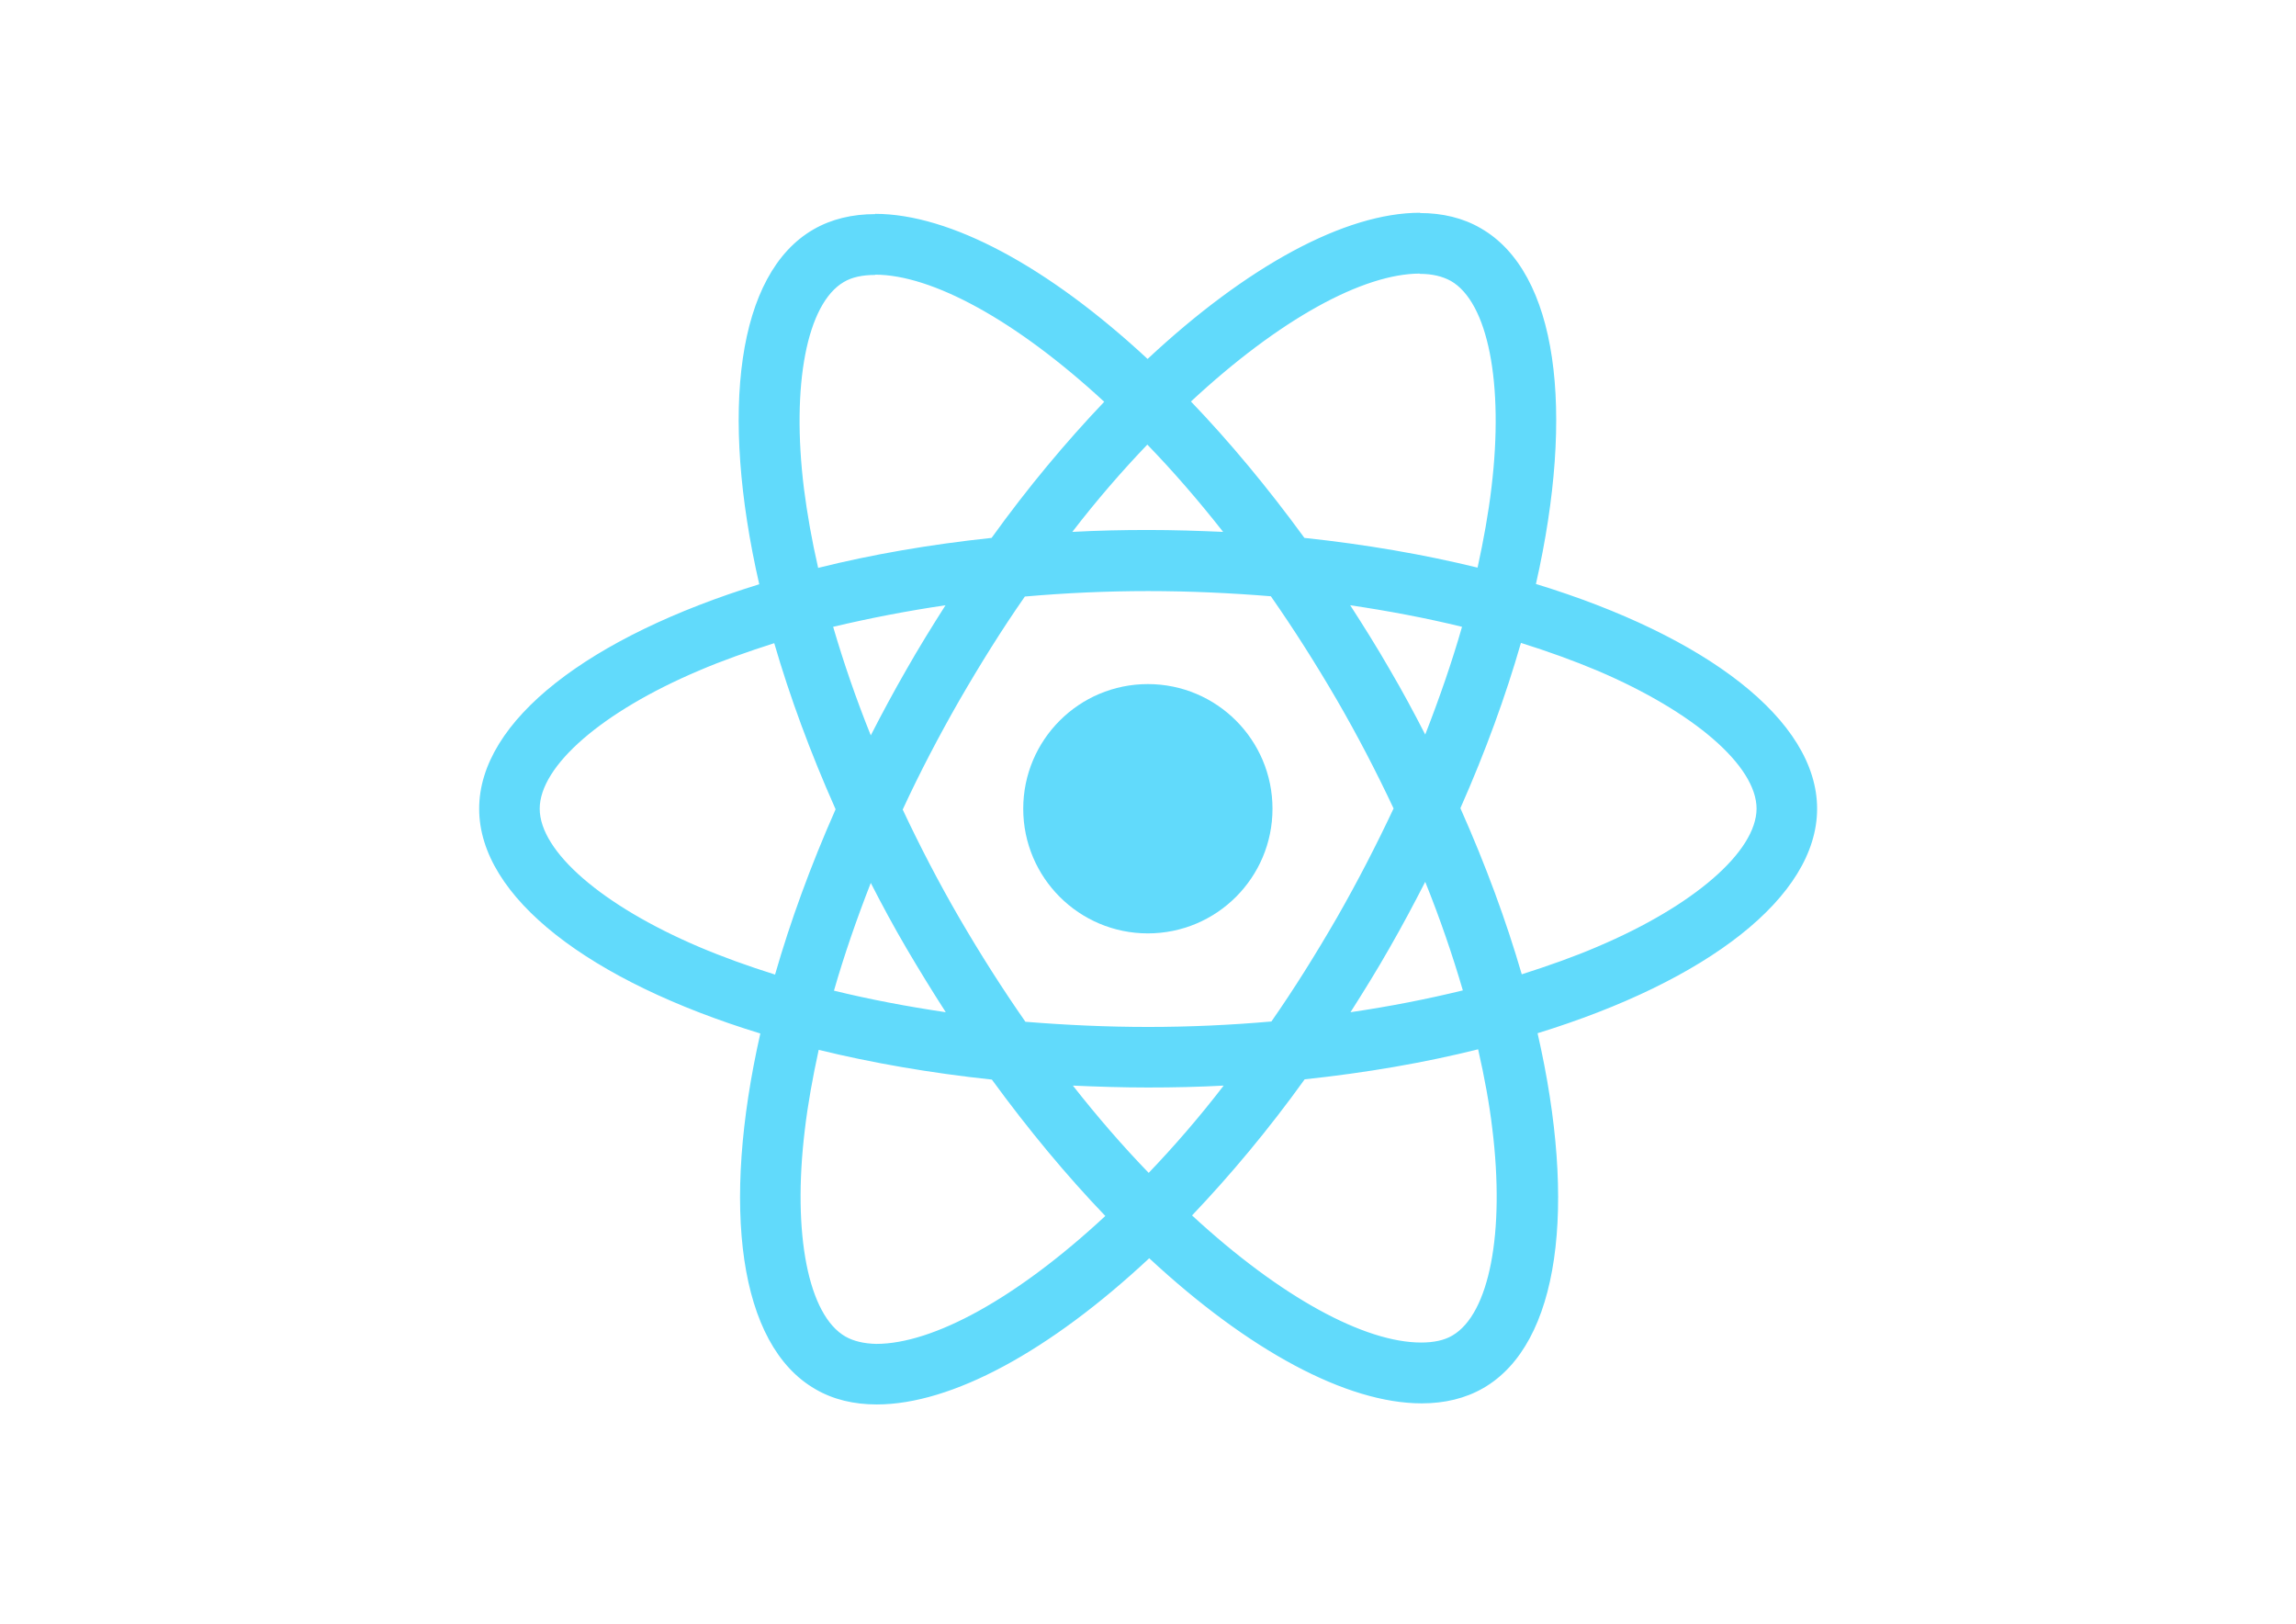
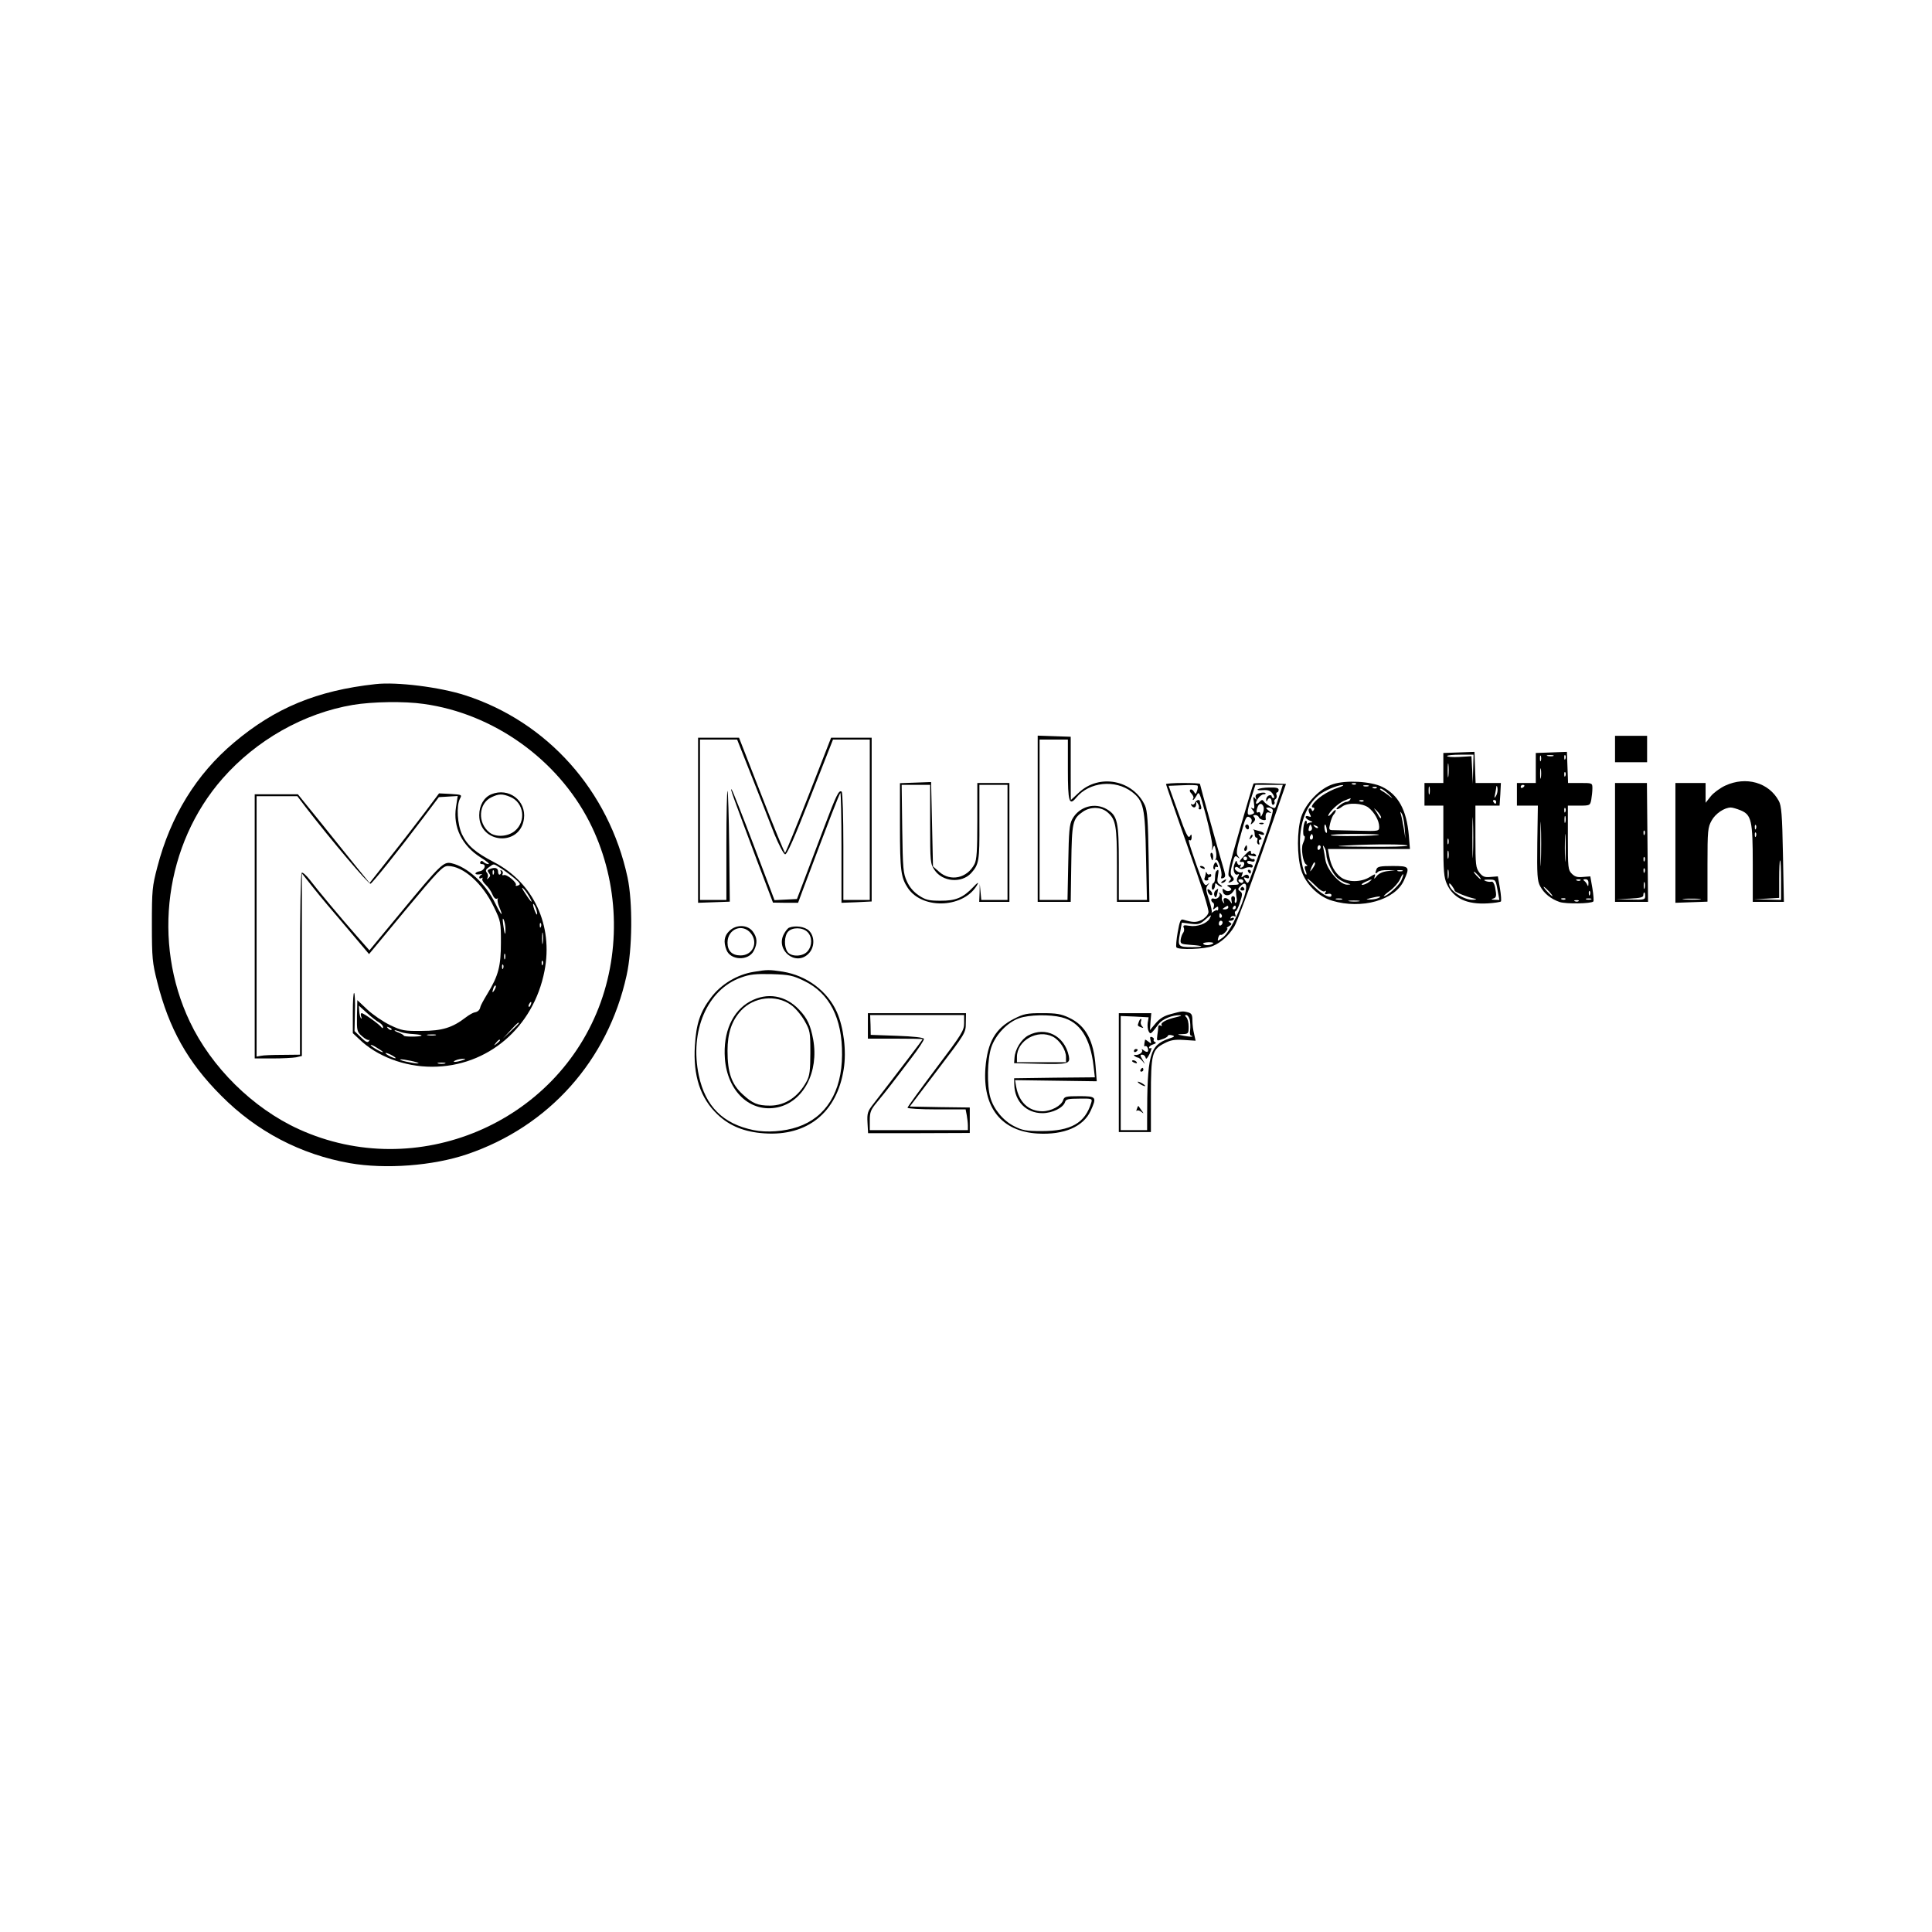
- <svg xmlns="http://www.w3.org/2000/svg" viewBox="0 0 841.9 595.3">
-   <g fill="#61DAFB">
-     <path d="M666.3 296.5c0-32.5-40.7-63.3-103.1-82.4 14.4-63.6 8-114.2-20.2-130.4-6.5-3.8-14.1-5.6-22.4-5.6v22.3c4.6 0 8.3.9 11.4 2.6 13.6 7.8 19.5 37.5 14.9 75.7-1.1 9.4-2.9 19.3-5.1 29.4-19.6-4.8-41-8.5-63.5-10.9-13.5-18.5-27.5-35.3-41.6-50 32.6-30.3 63.2-46.9 84-46.9V78c-27.5 0-63.5 19.6-99.9 53.6-36.4-33.8-72.4-53.2-99.9-53.2v22.3c20.7 0 51.4 16.5 84 46.6-14 14.7-28 31.4-41.3 49.9-22.6 2.4-44 6.1-63.6 11-2.3-10-4-19.7-5.2-29-4.7-38.2 1.1-67.9 14.6-75.8 3-1.8 6.9-2.6 11.5-2.6V78.5c-8.4 0-16 1.8-22.6 5.6-28.1 16.2-34.4 66.7-19.9 130.1-62.2 19.2-102.7 49.9-102.7 82.3 0 32.5 40.7 63.3 103.1 82.4-14.4 63.6-8 114.2 20.2 130.4 6.5 3.8 14.1 5.6 22.5 5.6 27.5 0 63.5-19.6 99.9-53.6 36.4 33.8 72.4 53.2 99.9 53.2 8.4 0 16-1.8 22.6-5.6 28.1-16.2 34.4-66.7 19.9-130.1 62-19.1 102.5-49.9 102.5-82.3zm-130.2-66.7c-3.7 12.9-8.3 26.2-13.5 39.5-4.1-8-8.4-16-13.1-24-4.6-8-9.5-15.8-14.4-23.4 14.2 2.1 27.9 4.7 41 7.9zm-45.8 106.5c-7.8 13.5-15.8 26.3-24.1 38.2-14.9 1.3-30 2-45.2 2-15.1 0-30.2-.7-45-1.9-8.3-11.9-16.4-24.6-24.2-38-7.6-13.1-14.5-26.4-20.8-39.8 6.2-13.4 13.2-26.8 20.7-39.9 7.8-13.5 15.8-26.3 24.1-38.2 14.9-1.3 30-2 45.2-2 15.1 0 30.2.7 45 1.9 8.3 11.9 16.4 24.6 24.2 38 7.6 13.1 14.5 26.4 20.8 39.8-6.3 13.4-13.2 26.8-20.7 39.9zm32.3-13c5.4 13.4 10 26.8 13.8 39.8-13.1 3.2-26.9 5.9-41.2 8 4.9-7.7 9.8-15.6 14.4-23.7 4.6-8 8.9-16.1 13-24.1zM421.2 430c-9.3-9.6-18.6-20.3-27.8-32 9 .4 18.2.7 27.5.7 9.4 0 18.7-.2 27.8-.7-9 11.7-18.3 22.4-27.5 32zm-74.4-58.9c-14.2-2.1-27.9-4.7-41-7.9 3.7-12.9 8.3-26.2 13.5-39.5 4.1 8 8.4 16 13.1 24 4.7 8 9.5 15.8 14.4 23.4zM420.7 163c9.3 9.6 18.6 20.3 27.8 32-9-.4-18.2-.7-27.5-.7-9.4 0-18.7.2-27.8.7 9-11.7 18.3-22.4 27.5-32zm-74 58.9c-4.9 7.7-9.8 15.6-14.4 23.7-4.6 8-8.9 16-13 24-5.4-13.4-10-26.8-13.8-39.8 13.1-3.1 26.9-5.8 41.2-7.9zm-90.5 125.2c-35.4-15.1-58.3-34.9-58.3-50.6 0-15.7 22.9-35.6 58.3-50.6 8.6-3.7 18-7 27.7-10.1 5.7 19.6 13.2 40 22.5 60.9-9.2 20.8-16.6 41.1-22.2 60.6-9.9-3.1-19.3-6.5-28-10.2zM310 490c-13.6-7.8-19.5-37.5-14.9-75.7 1.1-9.4 2.9-19.3 5.1-29.4 19.6 4.8 41 8.5 63.5 10.9 13.5 18.5 27.5 35.3 41.6 50-32.6 30.3-63.2 46.9-84 46.9-4.5-.1-8.3-1-11.3-2.7zm237.2-76.2c4.7 38.2-1.1 67.9-14.6 75.8-3 1.8-6.9 2.6-11.5 2.6-20.7 0-51.4-16.5-84-46.6 14-14.7 28-31.4 41.3-49.9 22.6-2.4 44-6.1 63.6-11 2.3 10.1 4.1 19.8 5.2 29.1zm38.5-66.7c-8.6 3.7-18 7-27.7 10.1-5.7-19.6-13.2-40-22.5-60.9 9.2-20.8 16.6-41.1 22.2-60.6 9.9 3.1 19.3 6.5 28.1 10.2 35.4 15.1 58.3 34.9 58.3 50.6-.1 15.7-23 35.6-58.4 50.6zM320.8 78.4z" />
-     <circle cx="420.9" cy="296.5" r="45.7" />
-     <path d="M520.5 78.1z" />
+ <svg xmlns="http://www.w3.org/2000/svg" version="1.0" width="1024pt" height="1024pt" viewBox="0 0 1024 1024" preserveAspectRatio="xMidYMid meet">
+   <g transform="translate(0,1024) scale(0.1,-0.1)" fill="#000000" stroke="none">
+     <path d="M1990 6614 c-310 -34 -532 -126 -750 -310 -200 -168 -336 -390 -406 -659 -27 -103 -29 -123 -29 -305 0 -179 3 -204 28 -303 62 -248 162 -427 339 -604 188 -190 422 -312 682 -358 190 -33 441 -14 621 47 434 147 747 497 846 948 31 138 33 389 5 520 -99 459 -424 824 -861 965 -133 43 -362 72 -475 59z m256 -105 c369 -51 708 -293 878 -625 149 -293 171 -646 60 -956 -231 -643 -977 -957 -1600 -673 -244 111 -464 329 -578 570 -201 423 -131 941 173 1288 180 205 431 347 692 391 103 17 272 20 375 5z" />
+     <path d="M2252 5935 c-42 -55 -124 -162 -184 -237 l-109 -138 -68 83 c-36 45 -122 151 -189 235 l-123 152 -114 0 -115 0 0 -700 0 -700 94 0 c51 0 108 3 125 6 l31 7 0 484 0 484 62 -78 c34 -43 103 -125 153 -183 49 -58 101 -119 115 -136 l26 -31 194 234 c174 209 197 233 224 233 81 0 184 -92 244 -218 36 -74 37 -81 37 -187 0 -125 -13 -176 -71 -271 -20 -33 -37 -64 -38 -71 -3 -16 -13 -26 -31 -29 -7 -1 -29 -13 -47 -27 -70 -54 -125 -71 -233 -71 -92 -1 -105 1 -168 31 -37 18 -91 55 -120 82 l-53 50 -2 -83 c-1 -80 0 -85 28 -109 15 -14 32 -22 36 -19 4 4 4 1 -1 -6 -5 -10 -16 -6 -42 20 l-34 33 2 97 c2 54 0 101 -4 105 -4 3 -7 -43 -7 -103 l0 -110 33 -31 c95 -92 240 -147 387 -147 295 0 538 208 596 508 47 241 -58 467 -267 576 -100 52 -141 88 -170 147 -25 53 -31 152 -11 190 11 21 10 21 -50 25 l-61 3 -75 -100z m-632 27 c135 -175 334 -410 344 -406 12 6 147 174 279 349 l83 110 50 3 50 3 -9 -58 c-17 -106 31 -205 131 -268 31 -19 50 -35 41 -35 -8 0 -20 5 -26 11 -8 8 -13 8 -17 0 -4 -6 0 -11 9 -11 25 0 14 -34 -13 -38 -12 -2 -22 -7 -22 -12 0 -4 10 -6 23 -4 12 2 16 2 9 -2 -6 -3 -12 -10 -12 -15 0 -6 5 -7 12 -3 6 4 8 3 5 -3 -4 -6 4 -20 18 -33 13 -12 29 -35 35 -51 7 -17 17 -26 24 -22 6 3 8 3 4 -1 -3 -4 0 -24 8 -43 25 -59 11 -46 -21 19 -52 106 -148 194 -233 213 -41 9 -59 -9 -261 -253 l-173 -209 -67 76 c-87 99 -209 245 -250 299 -18 23 -37 40 -42 36 -5 -3 -9 -207 -9 -485 l0 -479 -92 -1 c-51 0 -103 -2 -115 -5 l-23 -4 0 690 0 690 108 0 108 0 44 -58z m1038 -326 c20 -13 52 -37 71 -53 29 -25 32 -31 17 -36 -9 -4 -15 -3 -12 2 8 12 -47 58 -63 53 -8 -3 -11 0 -7 6 3 6 1 14 -5 18 -7 4 -9 3 -5 -4 3 -6 2 -13 -4 -17 -5 -3 -10 3 -10 14 0 21 -15 26 -44 15 -13 -5 -14 -9 -5 -21 9 -11 9 -17 -1 -26 -10 -9 -11 -9 -6 1 4 7 3 19 -4 27 -8 10 -6 17 12 29 28 20 21 20 66 -8z m-41 -28 c-3 -8 -6 -5 -6 6 -1 11 2 17 5 13 3 -3 4 -12 1 -19z m186 -117 c27 -46 14 -38 -18 12 -16 23 -22 37 -14 30 8 -6 22 -25 32 -42z m38 -67 c5 -15 8 -29 5 -31 -2 -2 -8 10 -14 26 -13 38 -5 41 9 5z m-162 -108 c1 -42 -5 -29 -12 24 -4 30 -3 38 3 25 5 -11 9 -33 9 -49z m188 12 c-3 -8 -6 -5 -6 6 -1 11 2 17 5 13 3 -3 4 -12 1 -19z m10 -85 c-2 -16 -4 -5 -4 22 0 28 2 40 4 28 2 -13 2 -35 0 -50z m-200 -85 c-3 -7 -5 -2 -5 12 0 14 2 19 5 13 2 -7 2 -19 0 -25z m200 -30 c-3 -8 -6 -5 -6 6 -1 11 2 17 5 13 3 -3 4 -12 1 -19z m-210 -20 c-3 -8 -6 -5 -6 6 -1 11 2 17 5 13 3 -3 4 -12 1 -19z m-46 -115 c-12 -20 -14 -14 -5 12 4 9 9 14 11 11 3 -2 0 -13 -6 -23z m192 -78 c-3 -9 -8 -14 -10 -11 -3 3 -2 9 2 15 9 16 15 13 8 -4z m-804 -94 c11 -7 21 -17 21 -24 0 -8 -3 -8 -8 -2 -10 15 -94 75 -105 75 -5 0 -6 -8 -3 -17 4 -10 4 -14 -1 -10 -4 5 -8 22 -9 38 l-2 29 43 -39 c23 -21 52 -44 64 -50z m741 -4 c0 -2 -19 -21 -42 -42 l-43 -40 40 43 c36 39 45 47 45 39z m-675 -35 c-3 -3 -11 0 -18 7 -9 10 -8 11 6 5 10 -3 15 -9 12 -12z m49 -12 c13 -5 45 -10 70 -11 25 -2 43 -5 40 -8 -7 -7 -94 -7 -94 0 0 3 -12 10 -27 16 -16 6 -25 11 -21 12 4 1 18 -3 32 -9z m184 -17 c-10 -2 -28 -2 -40 0 -13 2 -5 4 17 4 22 1 32 -1 23 -4z m342 -27 c0 -2 -8 -10 -17 -17 -16 -13 -17 -12 -4 4 13 16 21 21 21 13z m-620 -62 c0 -7 -58 25 -65 36 -3 5 10 1 29 -11 20 -12 36 -23 36 -25z m50 -19 c14 -8 21 -14 15 -14 -5 0 -21 6 -35 14 -14 8 -20 14 -15 14 6 0 21 -6 35 -14z m130 -36 c16 -6 10 -7 -20 -3 -25 4 -54 10 -65 15 -24 10 48 0 85 -12z m240 11 c-34 -11 -60 -11 -35 0 11 5 29 8 40 8 16 0 15 -2 -5 -8z m-92 -17 c-10 -2 -26 -2 -35 0 -10 3 -2 5 17 5 19 0 27 -2 18 -5z" />
+     <path d="M2604 6030 c-39 -16 -64 -59 -64 -111 0 -151 217 -168 237 -19 13 97 -81 168 -173 130z m101 -14 c72 -30 85 -129 24 -180 -37 -31 -102 -35 -135 -8 -64 51 -58 153 10 186 39 19 58 20 101 2z" />
+     <path d="M5500 5900 l0 -440 88 0 87 0 3 202 c3 222 7 238 62 276 41 28 98 26 132 -5 42 -37 48 -72 48 -278 l0 -195 86 0 86 0 -4 238 c-3 190 -7 244 -19 272 -62 136 -243 172 -352 68 -22 -21 -41 -38 -41 -38 -1 0 -1 75 -1 167 l0 168 -87 3 -88 3 0 -441z m160 261 c0 -172 7 -194 44 -149 69 84 206 98 295 31 63 -48 70 -83 75 -342 l5 -231 -75 0 -74 0 0 195 c0 220 -7 251 -62 285 -64 39 -148 16 -185 -52 -15 -28 -18 -63 -21 -230 l-4 -198 -74 0 -74 0 0 425 0 425 75 0 75 0 0 -159z" />
+     <path d="M8560 6270 l0 -70 85 0 85 0 0 70 0 70 -85 0 -85 0 0 -70z" />
+     <path d="M3700 5893 l0 -438 84 3 84 3 -3 291 c-2 159 -6 292 -9 296 -3 3 -6 -126 -6 -286 l0 -292 -70 0 -70 0 0 425 0 425 99 0 98 0 78 -197 c43 -109 97 -245 119 -303 24 -58 49 -106 57 -108 10 -2 48 83 134 303 l120 305 97 0 98 0 0 -425 0 -425 -70 0 -70 0 0 284 c0 157 -4 287 -9 290 -15 10 -27 -14 -95 -194 -36 -96 -83 -220 -104 -275 l-38 -100 -60 -3 -59 -3 -109 288 c-60 158 -113 293 -118 298 -10 11 0 -18 132 -370 l87 -229 66 -1 67 0 24 65 c143 380 194 511 200 517 3 3 6 -126 6 -288 l0 -294 80 3 80 4 0 434 0 434 -107 0 -108 0 -119 -305 c-66 -168 -122 -305 -125 -305 -3 0 -60 137 -125 305 l-119 305 -109 0 -108 0 0 -437z" />
+     <path d="M7733 6252 l-83 -3 0 -79 0 -80 -50 0 -50 0 0 -60 0 -60 50 0 50 0 0 -187 c0 -161 3 -194 19 -229 35 -76 106 -109 218 -102 34 2 65 7 68 10 3 3 1 34 -5 70 l-11 63 -38 -3 c-32 -3 -42 1 -60 23 -19 26 -21 39 -21 191 l0 164 64 0 64 0 4 60 3 60 -67 0 -67 0 -3 83 -3 82 -82 -3z m75 -89 l-2 -78 -3 73 -4 74 -64 -4 c-36 -2 -65 0 -65 5 0 4 32 7 70 7 l70 0 -2 -77z m-131 -35 c-2 -18 -4 -6 -4 27 0 33 2 48 4 33 2 -15 2 -42 0 -60z m-100 -95 c-3 -10 -5 -2 -5 17 0 19 2 27 5 18 2 -10 2 -26 0 -35z m353 -10 c-10 -16 -11 -15 -6 7 3 14 6 32 7 40 1 8 4 5 6 -7 2 -12 -1 -30 -7 -40z m0 -33 c0 -5 -2 -10 -4 -10 -3 0 -8 5 -11 10 -3 6 -1 10 4 10 6 0 11 -4 11 -10z m-123 -277 c-1 -49 -3 -9 -3 87 0 96 2 136 3 88 2 -49 2 -127 0 -175z m-130 55 c-3 -7 -5 -2 -5 12 0 14 2 19 5 13 2 -7 2 -19 0 -25z m0 -75 c-3 -10 -5 -2 -5 17 0 19 2 27 5 18 2 -10 2 -26 0 -35z m0 -105 c-2 -13 -4 -5 -4 17 -1 22 1 32 4 23 2 -10 2 -28 0 -40z m158 12 c10 -11 16 -20 13 -20 -3 0 -13 9 -23 20 -10 11 -16 20 -13 20 3 0 13 -9 23 -20z m102 -76 l10 -54 -26 1 c-17 1 -20 3 -8 6 19 5 20 14 11 62 -4 18 -12 30 -18 28 -6 -2 -20 -1 -31 3 -15 6 -11 8 16 8 36 0 36 0 46 -54z m-227 -5 c0 -7 67 -34 105 -42 14 -3 12 -5 -8 -6 -48 -2 -127 50 -126 84 0 6 6 1 14 -9 8 -11 15 -23 15 -27z" />
+     <path d="M8223 6252 l-83 -3 0 -79 0 -80 -50 0 -50 0 0 -60 0 -60 55 0 56 0 -3 -197 c-2 -170 0 -202 15 -230 21 -39 57 -68 104 -84 34 -11 166 -9 178 3 3 3 1 34 -5 70 l-11 63 -39 -3 c-29 -3 -43 1 -59 17 -20 20 -21 32 -21 191 l0 170 59 0 c58 0 59 1 65 31 3 17 6 44 6 60 0 29 0 29 -65 29 l-64 0 -3 83 -3 82 -82 -3z m-56 -44 c-3 -7 -5 -2 -5 12 0 14 2 19 5 13 2 -7 2 -19 0 -25z m66 25 c-7 -2 -21 -2 -30 0 -10 3 -4 5 12 5 17 0 24 -2 18 -5z m64 -15 c-3 -8 -6 -5 -6 6 -1 11 2 17 5 13 3 -3 4 -12 1 -19z m-130 -100 c-2 -13 -4 -3 -4 22 0 25 2 35 4 23 2 -13 2 -33 0 -45z m130 10 c-3 -8 -6 -5 -6 6 -1 11 2 17 5 13 3 -3 4 -12 1 -19z m-217 -52 c0 -3 -4 -8 -10 -11 -5 -3 -10 -1 -10 4 0 6 5 11 10 11 6 0 10 -2 10 -4z m217 -138 c-3 -8 -6 -5 -6 6 -1 11 2 17 5 13 3 -3 4 -12 1 -19z m-130 -265 c-1 -54 -3 -12 -3 92 0 105 2 149 3 98 2 -51 2 -136 0 -190z m130 210 c-3 -10 -5 -4 -5 12 0 17 2 24 5 18 2 -7 2 -21 0 -30z m0 -195 c-2 -35 -3 -9 -3 57 0 66 1 94 3 63 2 -32 2 -86 0 -120z m80 -114 c-3 -3 -12 -4 -19 -1 -8 3 -5 6 6 6 11 1 17 -2 13 -5z m42 -16 c0 -16 -2 -18 -6 -8 -3 8 -11 18 -17 22 -7 5 -4 8 7 8 11 0 17 -7 16 -22z m-209 -43 c13 -14 21 -25 18 -25 -2 0 -15 11 -28 25 -13 14 -21 25 -18 25 2 0 15 -11 28 -25z m217 -17 c-3 -8 -6 -5 -6 6 -1 11 2 17 5 13 3 -3 4 -12 1 -19z m-130 -24 c-3 -3 -12 -4 -19 -1 -8 3 -5 6 6 6 11 1 17 -2 13 -5z m136 -1 c-7 -2 -19 -2 -25 0 -7 3 -2 5 12 5 14 0 19 -2 13 -5z m-66 -9 c-3 -3 -12 -4 -19 -1 -8 3 -5 6 6 6 11 1 17 -2 13 -5z" />
+     <path d="M4853 6092 l-83 -3 0 -227 c0 -237 5 -273 42 -329 80 -118 304 -105 370 22 6 11 -5 4 -23 -16 -54 -57 -94 -74 -175 -73 -61 0 -78 4 -114 28 -27 18 -49 43 -63 74 -20 43 -22 66 -25 280 l-3 232 75 0 76 0 0 -209 c0 -200 1 -209 23 -242 42 -63 143 -72 194 -17 42 47 45 63 44 269 l0 199 74 0 75 0 0 -305 0 -305 -69 0 -70 0 -4 43 -4 42 -1 -47 -2 -48 80 0 80 0 0 315 0 315 -85 0 -85 0 0 -200 c0 -158 -3 -207 -15 -230 -39 -75 -127 -94 -187 -41 l-33 29 -5 224 -5 223 -82 -3z" />
+     <path d="M7066 6084 c-70 -22 -146 -101 -170 -176 -22 -72 -22 -203 0 -277 21 -73 91 -144 165 -165 156 -47 332 3 380 107 33 73 30 77 -60 77 -63 0 -80 -3 -85 -16 -9 -24 -7 -29 6 -16 7 7 30 11 53 10 l40 -1 -40 -4 c-26 -3 -46 -12 -58 -26 -13 -17 -16 -18 -11 -4 6 17 4 17 -27 -2 -46 -28 -117 -28 -153 0 -32 25 -52 62 -61 112 l-7 37 217 0 218 0 -6 73 c-12 135 -56 215 -142 257 -61 29 -190 36 -259 14z m121 0 c-3 -3 -12 -4 -19 -1 -8 3 -5 6 6 6 11 1 17 -2 13 -5z m-95 -19 c-24 -7 -61 -26 -83 -41 -42 -29 -69 -64 -49 -64 6 0 8 -5 4 -12 -6 -9 -9 -9 -12 0 -2 7 -8 10 -13 6 -5 -3 -4 -14 2 -26 10 -18 9 -20 -5 -15 -9 4 -16 2 -16 -4 0 -5 10 -14 23 -19 15 -6 17 -9 5 -9 -9 -1 -18 -4 -21 -8 -2 -5 -2 -2 -1 5 2 6 -1 12 -5 12 -5 0 -11 -18 -13 -40 -2 -22 0 -40 3 -40 8 0 6 -16 -6 -43 -10 -25 1 -98 17 -108 9 -6 10 -9 1 -9 -9 0 -10 -7 -3 -26 6 -14 6 -23 1 -19 -14 8 -31 99 -31 168 0 110 35 199 99 252 29 24 99 54 126 54 11 0 1 -6 -23 -14z m161 8 c-7 -2 -19 -2 -25 0 -7 3 -2 5 12 5 14 0 19 -2 13 -5z m44 -9 c-3 -3 -12 -4 -19 -1 -8 3 -5 6 6 6 11 1 17 -2 13 -5z m66 -36 c18 -18 21 -23 7 -12 -14 12 -34 26 -45 32 -11 6 -14 12 -7 12 7 0 27 -15 45 -32z m-208 -28 c-3 -5 -12 -10 -19 -10 -8 0 -24 -9 -37 -20 -28 -22 -14 -27 15 -5 30 23 108 19 140 -6 31 -25 56 -69 56 -101 0 -23 -1 -24 -107 -21 -60 1 -120 3 -134 3 -26 0 -27 2 -19 36 5 20 13 41 19 47 6 6 11 16 11 22 -1 5 -10 -1 -20 -14 -11 -13 -20 -19 -20 -15 1 18 51 65 82 79 40 17 41 17 33 5z m72 -6 c-3 -3 -12 -4 -19 -1 -8 3 -5 6 6 6 11 1 17 -2 13 -5z m93 -87 c0 -7 -6 -3 -12 8 -6 11 -16 27 -22 35 -6 9 -1 5 12 -8 12 -13 22 -28 22 -35z m125 -55 l4 -57 -8 50 c-5 28 -11 62 -15 75 -6 21 -5 22 4 7 6 -10 13 -44 15 -75z m-492 4 c3 -8 0 -17 -7 -19 -10 -4 -12 1 -9 14 6 23 9 24 16 5z m32 -4 c-3 -3 -11 0 -18 7 -9 10 -8 11 6 5 10 -3 15 -9 12 -12z m47 -7 c3 -13 1 -22 -3 -19 -9 5 -13 44 -5 44 2 0 6 -11 8 -25z m-76 -52 c-10 -10 -19 5 -10 18 6 11 8 11 12 0 2 -7 1 -15 -2 -18z m353 23 c-7 -8 -248 -10 -256 -3 -3 4 54 7 127 7 73 0 131 -2 129 -4z m151 -58 c0 -5 -96 -7 -212 -6 -166 1 -190 3 -108 7 150 8 320 7 320 -1z m-460 -7 c0 -6 -4 -12 -8 -15 -5 -3 -9 1 -9 9 0 8 4 15 9 15 4 0 8 -4 8 -9z m30 -41 c1 -33 32 -100 58 -123 11 -10 33 -22 48 -27 27 -8 27 -8 5 -9 -38 -1 -107 77 -116 131 -3 23 -9 52 -11 63 -4 16 -3 17 5 5 6 -8 11 -26 11 -40z m-60 -48 c0 -5 -7 -17 -15 -28 -14 -18 -14 -17 -4 9 12 27 19 34 19 19z m463 -39 c-7 -2 -19 -2 -25 0 -7 3 -2 5 12 5 14 0 19 -2 13 -5z m-7 -52 c-15 -28 -74 -81 -91 -81 -4 0 10 13 32 29 22 16 45 43 53 60 7 17 15 30 17 27 2 -2 -3 -18 -11 -35z m-405 -55 c8 5 9 3 4 -6 -6 -10 -3 -12 12 -8 12 3 20 0 20 -7 0 -21 -47 1 -89 43 -21 20 -38 39 -38 43 0 4 18 -11 40 -33 23 -24 44 -37 51 -32z m235 49 c-11 -8 -27 -15 -35 -15 -9 1 -2 7 14 15 39 18 44 18 21 0z m49 -85 c-11 -5 -31 -8 -45 -8 -23 0 -22 1 5 8 42 11 65 11 40 0z m-192 -7 c-7 -2 -21 -2 -30 0 -10 3 -4 5 12 5 17 0 24 -2 18 -5z m90 -10 c-13 -2 -35 -2 -50 0 -16 2 -5 4 22 4 28 0 40 -2 28 -4z" />
+     <path d="M9144 6076 c-28 -13 -63 -39 -77 -57 l-27 -34 0 53 0 52 -80 0 -80 0 0 -317 0 -318 85 3 85 3 0 196 c0 182 2 198 22 234 20 37 68 69 102 69 9 0 32 -7 52 -15 57 -24 64 -54 64 -285 l0 -200 83 0 82 0 -5 252 c-4 210 -8 258 -22 283 -53 98 -174 132 -284 81z m163 -228 c-3 -8 -6 -5 -6 6 -1 11 2 17 5 13 3 -3 4 -12 1 -19z m0 -40 c-3 -8 -6 -5 -6 6 -1 11 2 17 5 13 3 -3 4 -12 1 -19z m133 -233 l0 -105 -72 2 -73 2 68 3 67 4 0 99 c0 55 2 100 5 100 3 0 5 -47 5 -105z m-432 -102 c-21 -2 -57 -2 -80 0 -24 2 -7 4 37 4 44 0 63 -2 43 -4z" />
+     <path d="M6180 6084 c0 -3 52 -153 115 -332 74 -208 114 -335 110 -349 -3 -13 -19 -30 -36 -39 -29 -14 -46 -14 -99 2 -13 3 -18 -11 -28 -67 -7 -39 -10 -75 -7 -80 10 -15 152 -10 193 7 43 18 85 55 114 103 12 18 78 196 148 395 l126 361 -84 3 c-47 2 -86 1 -88 -1 -2 -2 -35 -111 -73 -243 -58 -199 -67 -241 -56 -250 11 -8 12 -13 2 -23 -9 -10 -8 -11 6 -6 20 8 21 17 6 32 -8 8 -8 25 2 62 11 44 15 49 28 38 14 -10 14 -10 3 5 -11 14 -9 33 15 116 24 89 29 99 45 91 11 -6 15 -15 11 -26 -6 -15 -5 -16 9 -3 11 11 13 19 6 28 -8 9 -6 12 5 12 8 0 17 -5 19 -12 4 -12 38 -21 37 -10 -4 28 3 41 19 35 14 -5 13 -3 -3 10 -18 15 -18 16 -2 17 10 0 20 -6 23 -13 3 -8 -16 -72 -41 -143 -25 -71 -56 -157 -68 -191 -21 -59 -23 -61 -36 -41 -11 18 -11 20 3 15 9 -4 16 -3 16 2 0 16 -14 20 -28 8 -13 -10 -15 -9 -8 8 4 11 4 16 0 13 -10 -10 -46 11 -38 23 4 6 10 6 19 -1 9 -8 20 -8 32 -2 10 5 24 7 31 5 6 -3 12 0 12 6 0 6 -7 11 -15 11 -8 0 -15 5 -15 11 0 6 9 8 20 4 12 -4 20 -2 20 5 0 6 -3 9 -7 7 -5 -3 -14 2 -21 9 -12 13 -10 14 14 8 19 -5 25 -4 20 5 -4 6 -12 9 -17 6 -5 -4 -9 1 -9 10 0 11 -9 7 -30 -15 -33 -34 -36 -41 -17 -38 17 4 15 -24 -2 -30 -9 -3 -11 0 -6 8 5 8 4 11 -3 6 -6 -3 -12 2 -15 11 -3 15 -6 14 -14 -7 -12 -28 1 -65 18 -54 8 4 8 0 0 -13 -7 -14 -7 -23 1 -31 9 -9 2 -12 -27 -12 -34 -1 -37 -2 -21 -11 14 -9 16 -13 5 -20 -8 -4 -19 -3 -27 4 -12 9 -14 8 -11 -7 5 -27 36 -28 54 -3 14 21 15 21 16 2 0 -11 2 -28 4 -37 2 -10 -1 -20 -5 -23 -5 -3 -7 4 -5 15 2 12 -1 20 -10 20 -8 0 -11 -8 -8 -22 4 -20 3 -21 -7 -5 -6 9 -17 17 -25 17 -9 0 -12 -6 -9 -17 5 -14 4 -15 -4 -4 -6 8 -8 20 -5 27 2 6 -2 15 -9 20 -7 4 -10 4 -6 -1 11 -12 -11 -35 -28 -28 -16 6 -20 -12 -4 -22 5 -3 6 -13 3 -23 -6 -14 -4 -15 8 -5 13 10 16 10 16 -2 0 -8 -3 -13 -5 -10 -3 3 -12 -1 -21 -7 -9 -7 -13 -9 -9 -4 3 4 -3 34 -14 67 -17 51 -18 62 -7 77 12 15 12 16 -2 4 -14 -11 -21 1 -58 105 -42 122 -47 138 -33 129 4 -2 8 5 8 16 0 18 -2 18 -10 5 -8 -13 -22 15 -61 126 l-51 142 74 3 c41 2 77 1 79 -2 3 -2 2 -15 -2 -27 -7 -20 -8 -20 -17 -5 -5 9 -13 14 -19 11 -5 -4 -3 -13 6 -21 8 -9 13 -20 10 -25 -4 -5 -4 -9 -1 -9 3 0 11 11 19 25 12 24 15 18 50 -112 20 -76 35 -149 32 -163 -5 -21 -4 -22 3 -5 8 18 10 17 16 -12 4 -18 4 -38 0 -45 -4 -7 -3 -9 1 -5 11 9 36 -70 28 -89 -3 -10 0 -12 10 -8 12 4 13 12 6 37 -21 70 -129 456 -129 462 0 3 -40 5 -90 5 -49 0 -90 -3 -90 -6z m604 -51 c-9 -27 -18 -55 -21 -64 -4 -15 -8 -15 -30 -4 -14 8 -30 20 -34 27 -7 10 -11 10 -21 0 -21 -21 -29 -13 -12 13 9 14 23 25 32 25 8 0 13 3 9 6 -3 4 -17 4 -31 0 -18 -4 -24 -11 -20 -24 5 -14 4 -15 -5 -2 -8 11 -10 6 -5 -24 4 -30 3 -36 -8 -30 -10 6 -10 4 1 -9 11 -14 11 -18 -3 -23 -29 -11 -30 4 -6 81 l24 75 72 0 73 0 -15 -47z m-87 -69 c3 -8 1 -25 -5 -37 -9 -19 -11 -19 -11 -4 -1 10 -5 15 -11 12 -11 -7 -13 6 -4 29 8 20 23 21 31 0z m-87 -274 c0 -5 -4 -10 -10 -10 -5 0 -10 5 -10 10 0 6 5 10 10 10 6 0 10 -4 10 -10z m-20 -120 c0 -5 -4 -10 -9 -10 -6 0 -13 5 -16 10 -3 6 1 10 9 10 9 0 16 -4 16 -10z m5 -82 c-30 -94 -84 -196 -114 -217 -29 -21 -29 -21 -24 -1 3 11 9 18 13 15 4 -2 15 4 25 15 10 11 14 20 9 20 -5 0 -1 5 10 11 15 9 16 13 5 20 -11 7 -10 9 4 9 9 0 17 5 17 11 0 5 -5 7 -12 3 -7 -4 -8 -3 -4 5 4 6 12 8 18 5 7 -5 9 -1 5 9 -3 10 -3 17 2 17 4 0 15 21 23 47 14 42 14 49 1 59 -13 9 -13 13 2 28 30 30 39 4 20 -56z m-85 -58 c0 -5 -8 -10 -17 -10 -15 0 -16 2 -3 10 19 12 20 12 20 0z m40 0 c0 -5 -5 -10 -11 -10 -5 0 -7 5 -4 10 3 6 8 10 11 10 2 0 4 -4 4 -10z m-75 -39 c3 -5 2 -12 -3 -15 -5 -3 -9 1 -9 9 0 17 3 19 12 6z m-64 -20 c-15 -26 -65 -45 -107 -38 -30 5 -35 3 -30 -10 4 -8 2 -21 -3 -27 -5 -6 -11 -22 -13 -35 -3 -23 0 -25 52 -29 72 -5 77 -12 9 -12 -75 0 -78 4 -65 73 l10 57 46 -6 c40 -5 50 -3 76 20 35 31 38 31 25 7z m69 -20 c0 -6 -4 -13 -10 -16 -5 -3 -10 1 -10 9 0 9 5 16 10 16 6 0 10 -4 10 -9z m-52 -113 c-16 -10 -45 -10 -51 0 -3 4 10 7 29 8 21 0 30 -3 22 -8z" />
+     <path d="M6667 6057 c-7 -4 5 -7 25 -5 30 2 41 -2 54 -20 8 -12 10 -22 5 -22 -6 0 -11 4 -11 10 0 5 -7 7 -15 4 -8 -4 -15 -14 -14 -23 0 -10 2 -11 6 -3 8 19 23 14 23 -9 0 -11 5 -17 10 -14 6 4 8 10 5 15 -3 5 0 12 6 15 5 4 8 13 5 21 -3 8 -2 14 3 14 4 0 8 6 8 14 0 10 -14 13 -50 12 -27 0 -54 -5 -60 -9z" />
+     <path d="M6575 5530 c-3 -5 1 -10 10 -10 9 0 13 5 10 10 -3 6 -8 10 -10 10 -2 0 -7 -4 -10 -10z" />
+     <path d="M8560 5775 l0 -315 88 0 87 0 -3 315 -3 315 -84 0 -85 0 0 -315z m157 43 c-3 -8 -6 -5 -6 6 -1 11 2 17 5 13 3 -3 4 -12 1 -19z m0 -140 c-3 -8 -6 -5 -6 6 -1 11 2 17 5 13 3 -3 4 -12 1 -19z m0 -60 c-3 -8 -6 -5 -6 6 -1 11 2 17 5 13 3 -3 4 -12 1 -19z m0 -85 c-3 -10 -5 -4 -5 12 0 17 2 24 5 18 2 -7 2 -21 0 -30z m3 -43 c0 -18 -6 -20 -77 -18 l-78 2 73 3 c55 3 72 7 72 18 0 8 2 15 5 15 3 0 5 -9 5 -20z" />
+     <path d="M6334 5985 c-4 -8 -11 -12 -17 -8 -6 3 -7 1 -3 -5 11 -18 26 -14 26 6 0 14 2 15 9 2 6 -8 7 -18 5 -22 -3 -4 0 -8 6 -8 7 0 9 7 6 16 -3 9 -6 20 -6 25 0 15 -20 10 -26 -6z" />
+     <path d="M6678 5873 c7 -3 16 -2 19 1 4 3 -2 6 -13 5 -11 0 -14 -3 -6 -6z" />
+     <path d="M6600 5861 c0 -6 5 -13 10 -16 6 -3 10 1 10 9 0 9 -4 16 -10 16 -5 0 -10 -4 -10 -9z" />
+     <path d="M6643 5843 c4 -3 7 -13 7 -24 0 -10 4 -19 10 -19 5 0 7 -6 4 -14 -3 -8 -1 -17 5 -21 7 -3 8 0 5 9 -4 9 -1 16 6 16 9 0 9 4 -1 17 -12 15 -12 16 4 10 9 -3 17 -3 17 2 0 5 -8 11 -17 14 -10 2 -25 7 -33 9 -8 3 -12 3 -7 1z" />
+     <path d="M6626 5803 c-6 -14 -5 -15 5 -6 7 7 10 15 7 18 -3 3 -9 -2 -12 -12z" />
+     <path d="M6596 5745 c-3 -8 -1 -15 4 -15 6 0 10 7 10 15 0 8 -2 15 -4 15 -2 0 -6 -7 -10 -15z" />
+     <path d="M6417 5700 c3 -11 7 -20 9 -20 2 0 4 9 4 20 0 11 -4 20 -9 20 -5 0 -7 -9 -4 -20z" />
+     <path d="M6433 5655 c-3 -9 -3 -19 1 -22 3 -4 6 -1 6 6 0 7 4 9 10 6 6 -3 7 1 4 9 -8 20 -13 20 -21 1z" />
+     <path d="M6360 5646 c0 -2 7 -7 16 -10 8 -3 12 -2 9 4 -6 10 -25 14 -25 6z" />
+     <path d="M6447 5623 c-4 -3 -7 -19 -7 -35 0 -15 -4 -28 -8 -28 -4 0 -8 -9 -9 -20 -1 -11 2 -18 8 -15 5 4 9 14 9 23 0 12 3 13 12 4 7 -7 17 -12 23 -12 5 0 2 5 -8 11 -15 9 -17 18 -12 45 6 34 4 40 -8 27z" />
+     <path d="M6615 5620 c3 -5 8 -10 11 -10 2 0 4 5 4 10 0 6 -5 10 -11 10 -5 0 -7 -4 -4 -10z" />
+     <path d="M6391 5613 c-1 -6 -3 -18 -6 -26 -4 -8 0 -14 9 -14 8 0 13 4 10 9 -3 4 0 8 5 8 6 0 11 5 11 11 0 5 -4 8 -9 5 -5 -4 -12 0 -14 6 -4 9 -6 9 -6 1z" />
+     <path d="M6480 5570 c-9 -6 -10 -10 -3 -10 6 0 15 5 18 10 8 12 4 12 -15 0z" />
+     <path d="M6400 5524 c0 -17 17 -36 24 -26 3 5 -1 15 -9 22 -8 7 -15 9 -15 4z" />
+     <path d="M6445 5522 c-12 -8 -13 -27 -4 -37 4 -3 9 6 11 20 3 14 5 25 4 25 0 0 -6 -4 -11 -8z" />
+     <path d="M3865 5305 c-27 -26 -31 -57 -15 -99 21 -57 117 -60 145 -6 21 40 19 72 -6 104 -28 36 -89 37 -124 1z m115 -12 c40 -51 9 -117 -55 -117 -45 0 -69 24 -69 68 0 73 80 104 124 49z" />
+     <path d="M4182 5323 c-7 -3 -19 -18 -28 -35 -44 -85 64 -171 131 -103 34 33 34 93 2 123 -22 21 -73 28 -105 15z m98 -23 c25 -25 26 -71 1 -101 -24 -30 -87 -32 -107 -4 -19 26 -18 84 3 107 22 24 77 24 103 -2z" />
+     <path d="M3995 5089 c-88 -14 -174 -66 -227 -137 -57 -75 -78 -138 -85 -254 -10 -160 29 -279 120 -365 64 -61 143 -93 248 -100 228 -16 385 110 421 341 15 95 0 219 -36 301 -50 112 -159 194 -287 215 -72 11 -83 11 -154 -1z m267 -48 c134 -64 203 -198 201 -392 -1 -196 -85 -331 -235 -382 -70 -24 -165 -31 -233 -17 -163 33 -256 126 -291 289 -50 236 44 456 224 520 47 17 76 20 162 18 94 -3 112 -7 172 -36z" />
+     <path d="M3975 4932 c-93 -51 -143 -163 -133 -302 13 -176 136 -290 280 -259 137 30 219 188 188 360 -14 75 -31 112 -74 157 -72 77 -170 94 -261 44z m217 -18 c23 -16 54 -53 72 -84 30 -53 31 -60 31 -170 0 -93 -4 -122 -19 -150 -44 -83 -114 -130 -195 -130 -65 0 -92 11 -145 60 -59 54 -80 116 -80 230 0 94 22 160 72 214 68 73 185 86 264 30z" />
+     <path d="M6205 4865 c-35 -9 -58 -23 -80 -49 l-30 -36 3 45 4 45 -86 0 -86 0 0 -315 0 -315 85 0 85 0 0 190 c0 224 6 247 71 280 34 18 55 21 104 18 l62 -4 -8 36 c-5 19 -9 51 -9 71 0 29 -4 38 -22 43 -30 8 -34 7 -93 -9z m-122 -46 c-2 -16 0 -36 5 -45 10 -18 11 -17 53 38 19 27 74 49 114 47 11 -1 2 -5 -20 -10 -53 -12 -86 -30 -78 -42 3 -6 1 -7 -5 -3 -7 4 -12 1 -13 -6 0 -7 -2 -27 -5 -45 -4 -31 -3 -32 26 -21 17 5 30 14 30 18 0 4 9 6 21 3 18 -5 16 -8 -16 -18 -102 -36 -115 -82 -115 -432 l0 -53 -70 0 -70 0 0 303 0 302 74 -3 74 -4 -5 -29z m223 16 c3 -14 4 -39 2 -55 -3 -17 0 -30 5 -30 6 0 8 -2 6 -4 -2 -2 -22 0 -44 4 -39 7 -39 8 -7 9 30 1 32 3 32 39 0 21 -5 43 -12 50 -9 9 -9 12 0 12 6 0 14 -11 18 -25z" />
+     <path d="M6036 4824 c-8 -21 -8 -21 12 -29 13 -5 14 -3 5 6 -6 6 -9 18 -6 25 3 8 3 14 0 14 -3 0 -8 -7 -11 -16z" />
+     <path d="M6098 4727 c5 -20 4 -20 -11 -8 -9 7 -17 12 -18 10 -6 -31 -6 -38 1 -34 9 6 21 -20 13 -29 -4 -3 -13 0 -21 7 -10 8 -13 8 -9 1 7 -12 -20 -29 -38 -25 -5 2 -6 -1 -2 -6 5 -4 13 -8 17 -8 5 0 17 -9 26 -20 15 -19 15 -18 0 8 -14 23 -14 27 -2 27 8 0 16 -7 18 -16 2 -11 9 -4 21 20 9 21 13 35 7 31 -5 -3 -10 -2 -10 3 0 5 10 13 23 17 13 4 17 8 9 12 -6 2 -10 8 -7 13 3 4 -1 10 -9 13 -10 4 -12 0 -8 -16z" />
+     <path d="M6010 4669 c0 -5 5 -7 10 -4 6 3 10 8 10 11 0 2 -4 4 -10 4 -5 0 -10 -5 -10 -11z" />
+     <path d="M6000 4616 c0 -2 7 -7 16 -10 8 -3 12 -2 9 4 -6 10 -25 14 -25 6z" />
+     <path d="M6045 4570 c-3 -5 -1 -10 4 -10 6 0 11 5 11 10 0 6 -2 10 -4 10 -3 0 -8 -4 -11 -10z" />
+     <path d="M6030 4506 c0 -3 9 -10 20 -16 11 -6 20 -8 20 -6 0 3 -9 10 -20 16 -11 6 -20 8 -20 6z" />
+     <path d="M6026 4363 c-4 -9 -4 -14 0 -10 4 4 14 1 23 -6 14 -11 15 -10 1 8 -8 11 -15 21 -16 23 -1 2 -5 -5 -8 -15z" />
+     <path d="M4600 4803 l0 -68 145 0 c80 0 145 -1 145 -3 0 -3 -127 -170 -264 -347 -27 -35 -31 -46 -28 -96 l3 -55 269 0 270 1 0 67 0 68 -159 2 -159 3 148 195 c147 193 149 196 149 248 l1 52 -260 0 -260 0 0 -67z m510 14 c0 -39 -11 -57 -150 -241 -82 -109 -150 -203 -150 -207 0 -5 69 -9 154 -9 l154 0 6 -31 c3 -17 6 -42 6 -55 l0 -24 -260 0 -260 0 0 51 c0 45 5 57 39 98 21 25 54 66 73 91 19 25 67 87 106 139 40 52 71 99 69 105 -2 7 -57 13 -143 16 l-139 5 -1 53 -2 52 249 0 249 0 0 -43z" />
+     <path d="M5374 4840 c-98 -50 -140 -123 -151 -260 -16 -210 85 -337 277 -348 140 -8 242 36 281 121 33 73 30 77 -60 77 -72 0 -80 -2 -86 -21 -10 -30 -64 -59 -110 -59 -73 0 -124 48 -139 130 l-6 35 216 -3 217 -3 -6 78 c-10 139 -53 218 -141 259 -42 20 -67 24 -142 24 -81 0 -97 -3 -150 -30z m253 8 c96 -24 152 -109 169 -258 l7 -60 -214 -2 -214 -3 1 -35 c2 -88 64 -150 149 -150 52 0 110 28 120 59 4 15 17 18 76 18 67 1 69 0 63 -21 -33 -109 -108 -151 -264 -151 -82 0 -102 4 -145 26 -58 29 -109 91 -126 152 -19 65 -16 203 5 266 23 67 85 132 147 154 53 19 163 21 226 5z" />
+     <path d="M5450 4752 c-37 -20 -70 -73 -73 -119 l-2 -28 125 -3 c162 -4 173 -1 165 41 -23 108 -123 158 -215 109z m131 -7 c36 -19 69 -70 69 -107 l0 -28 -130 0 -130 0 0 28 c0 87 109 149 191 107z" />
  </g>
</svg>
